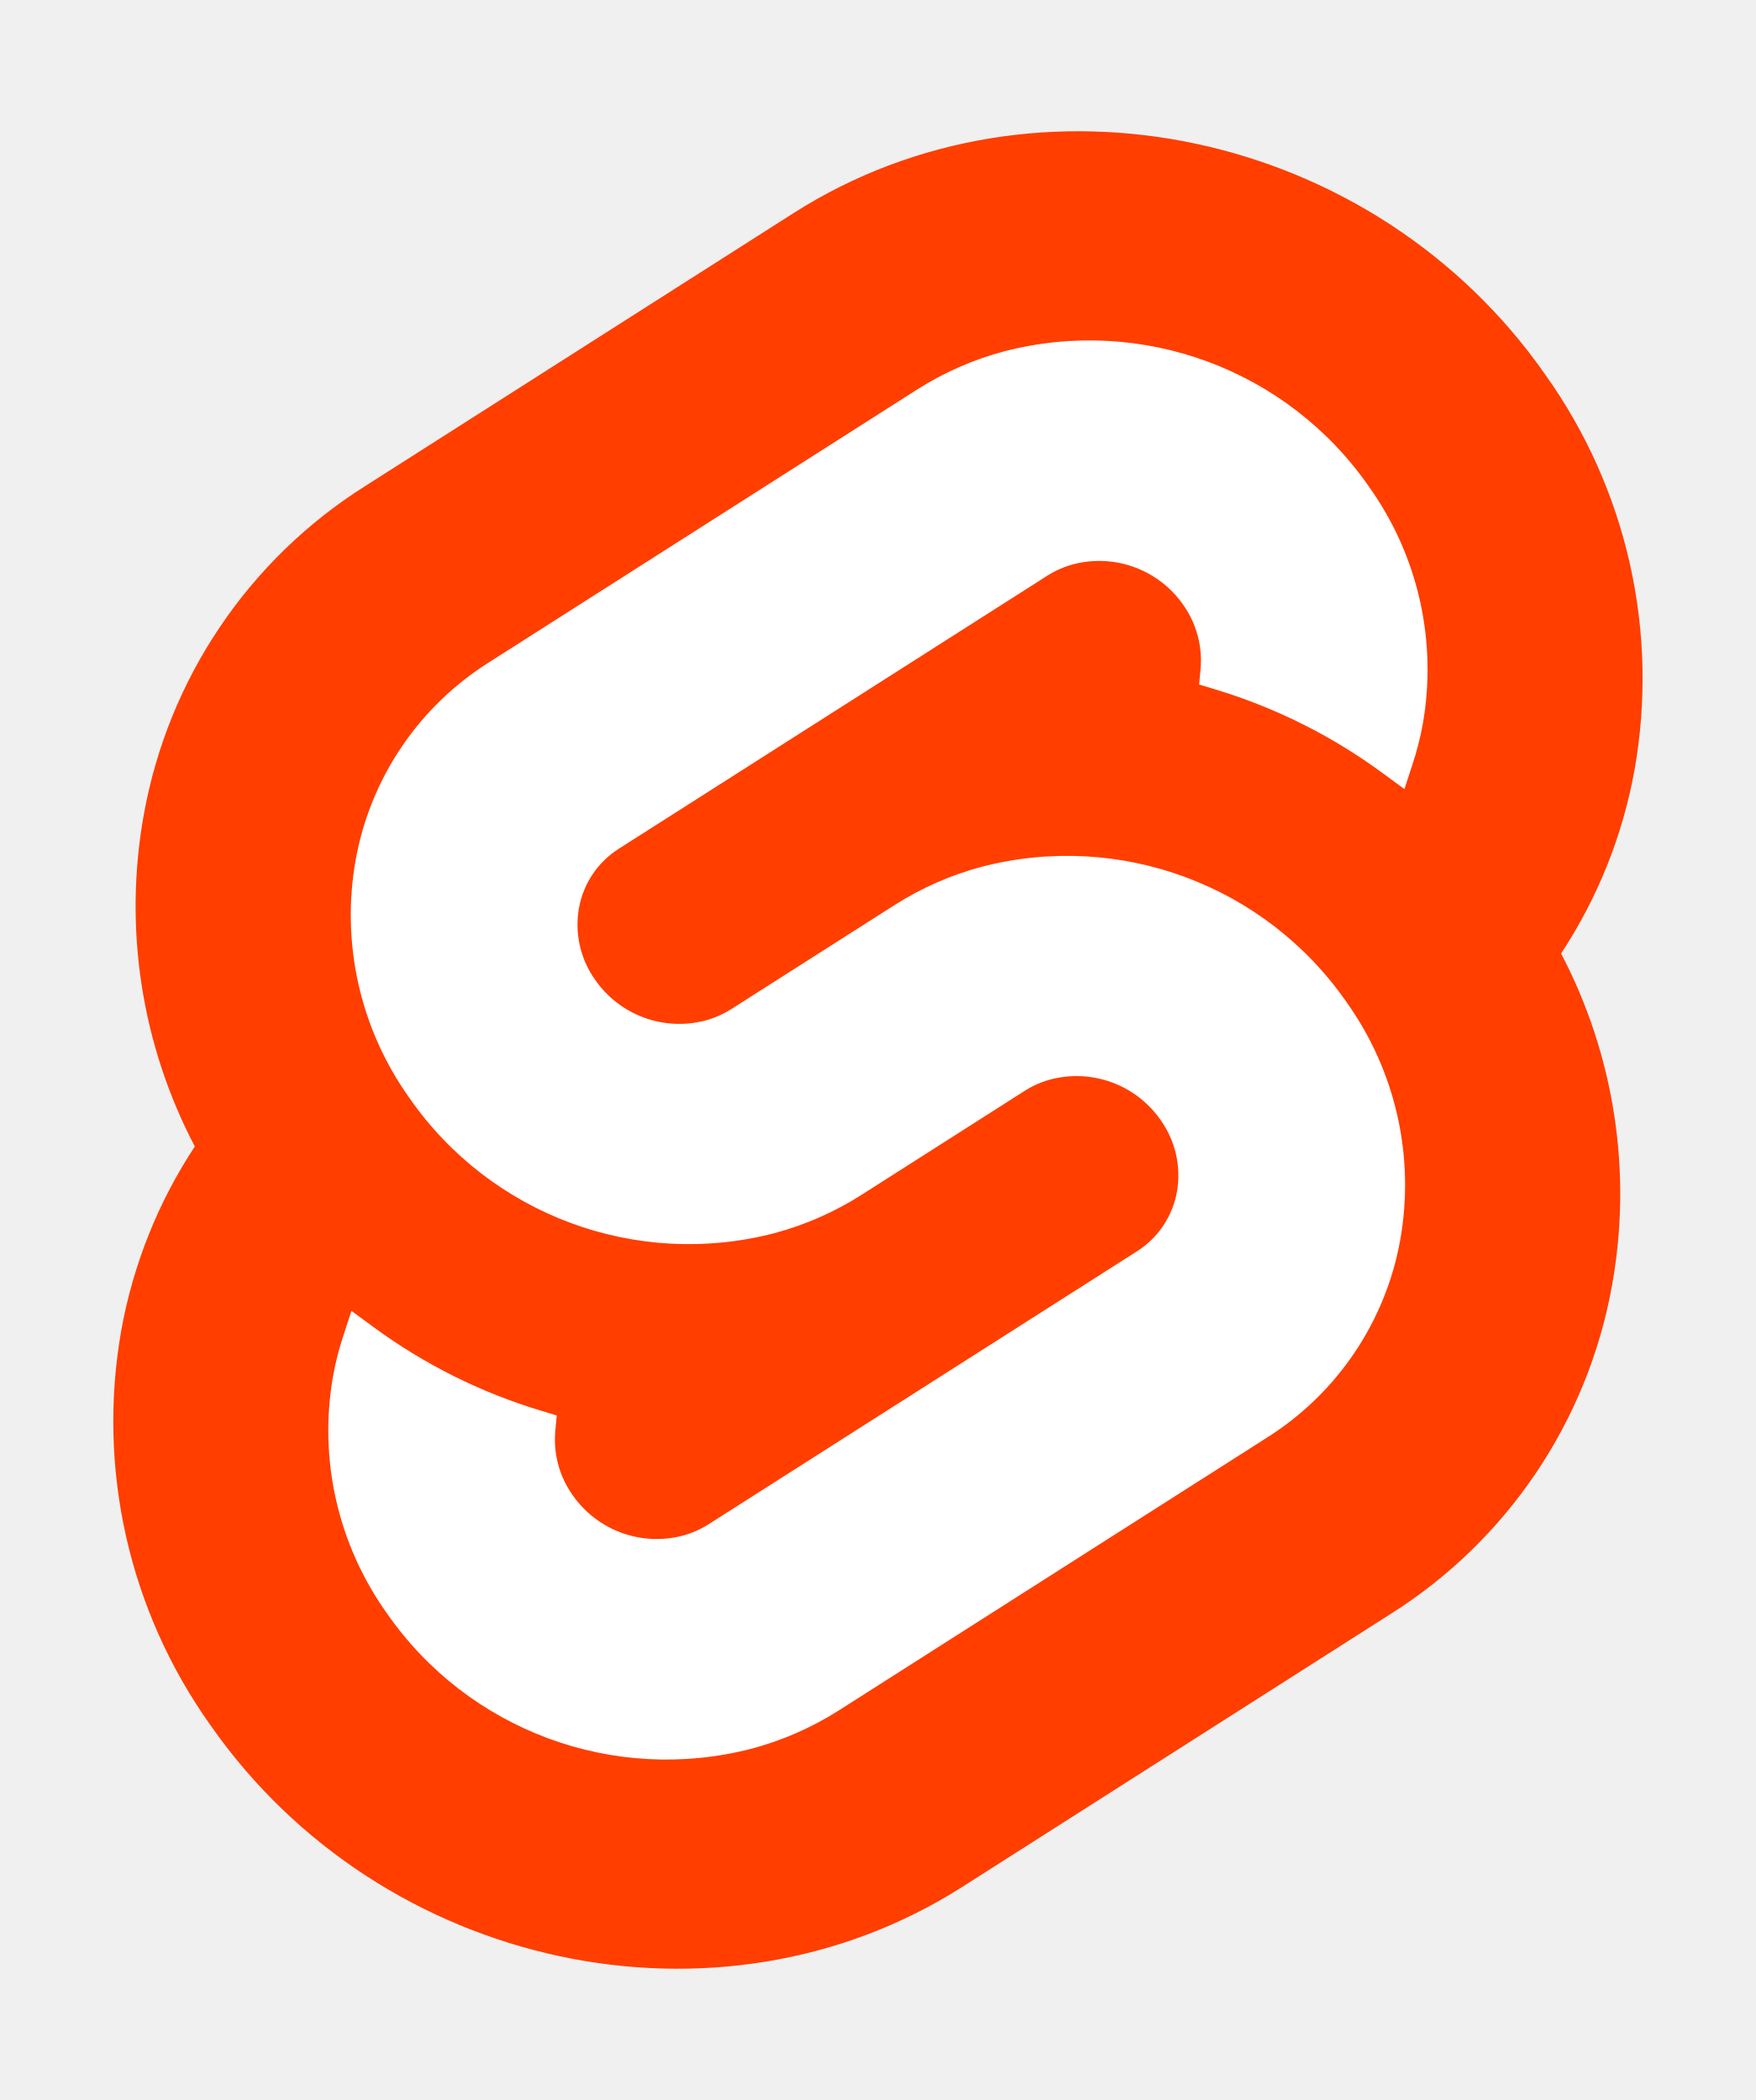
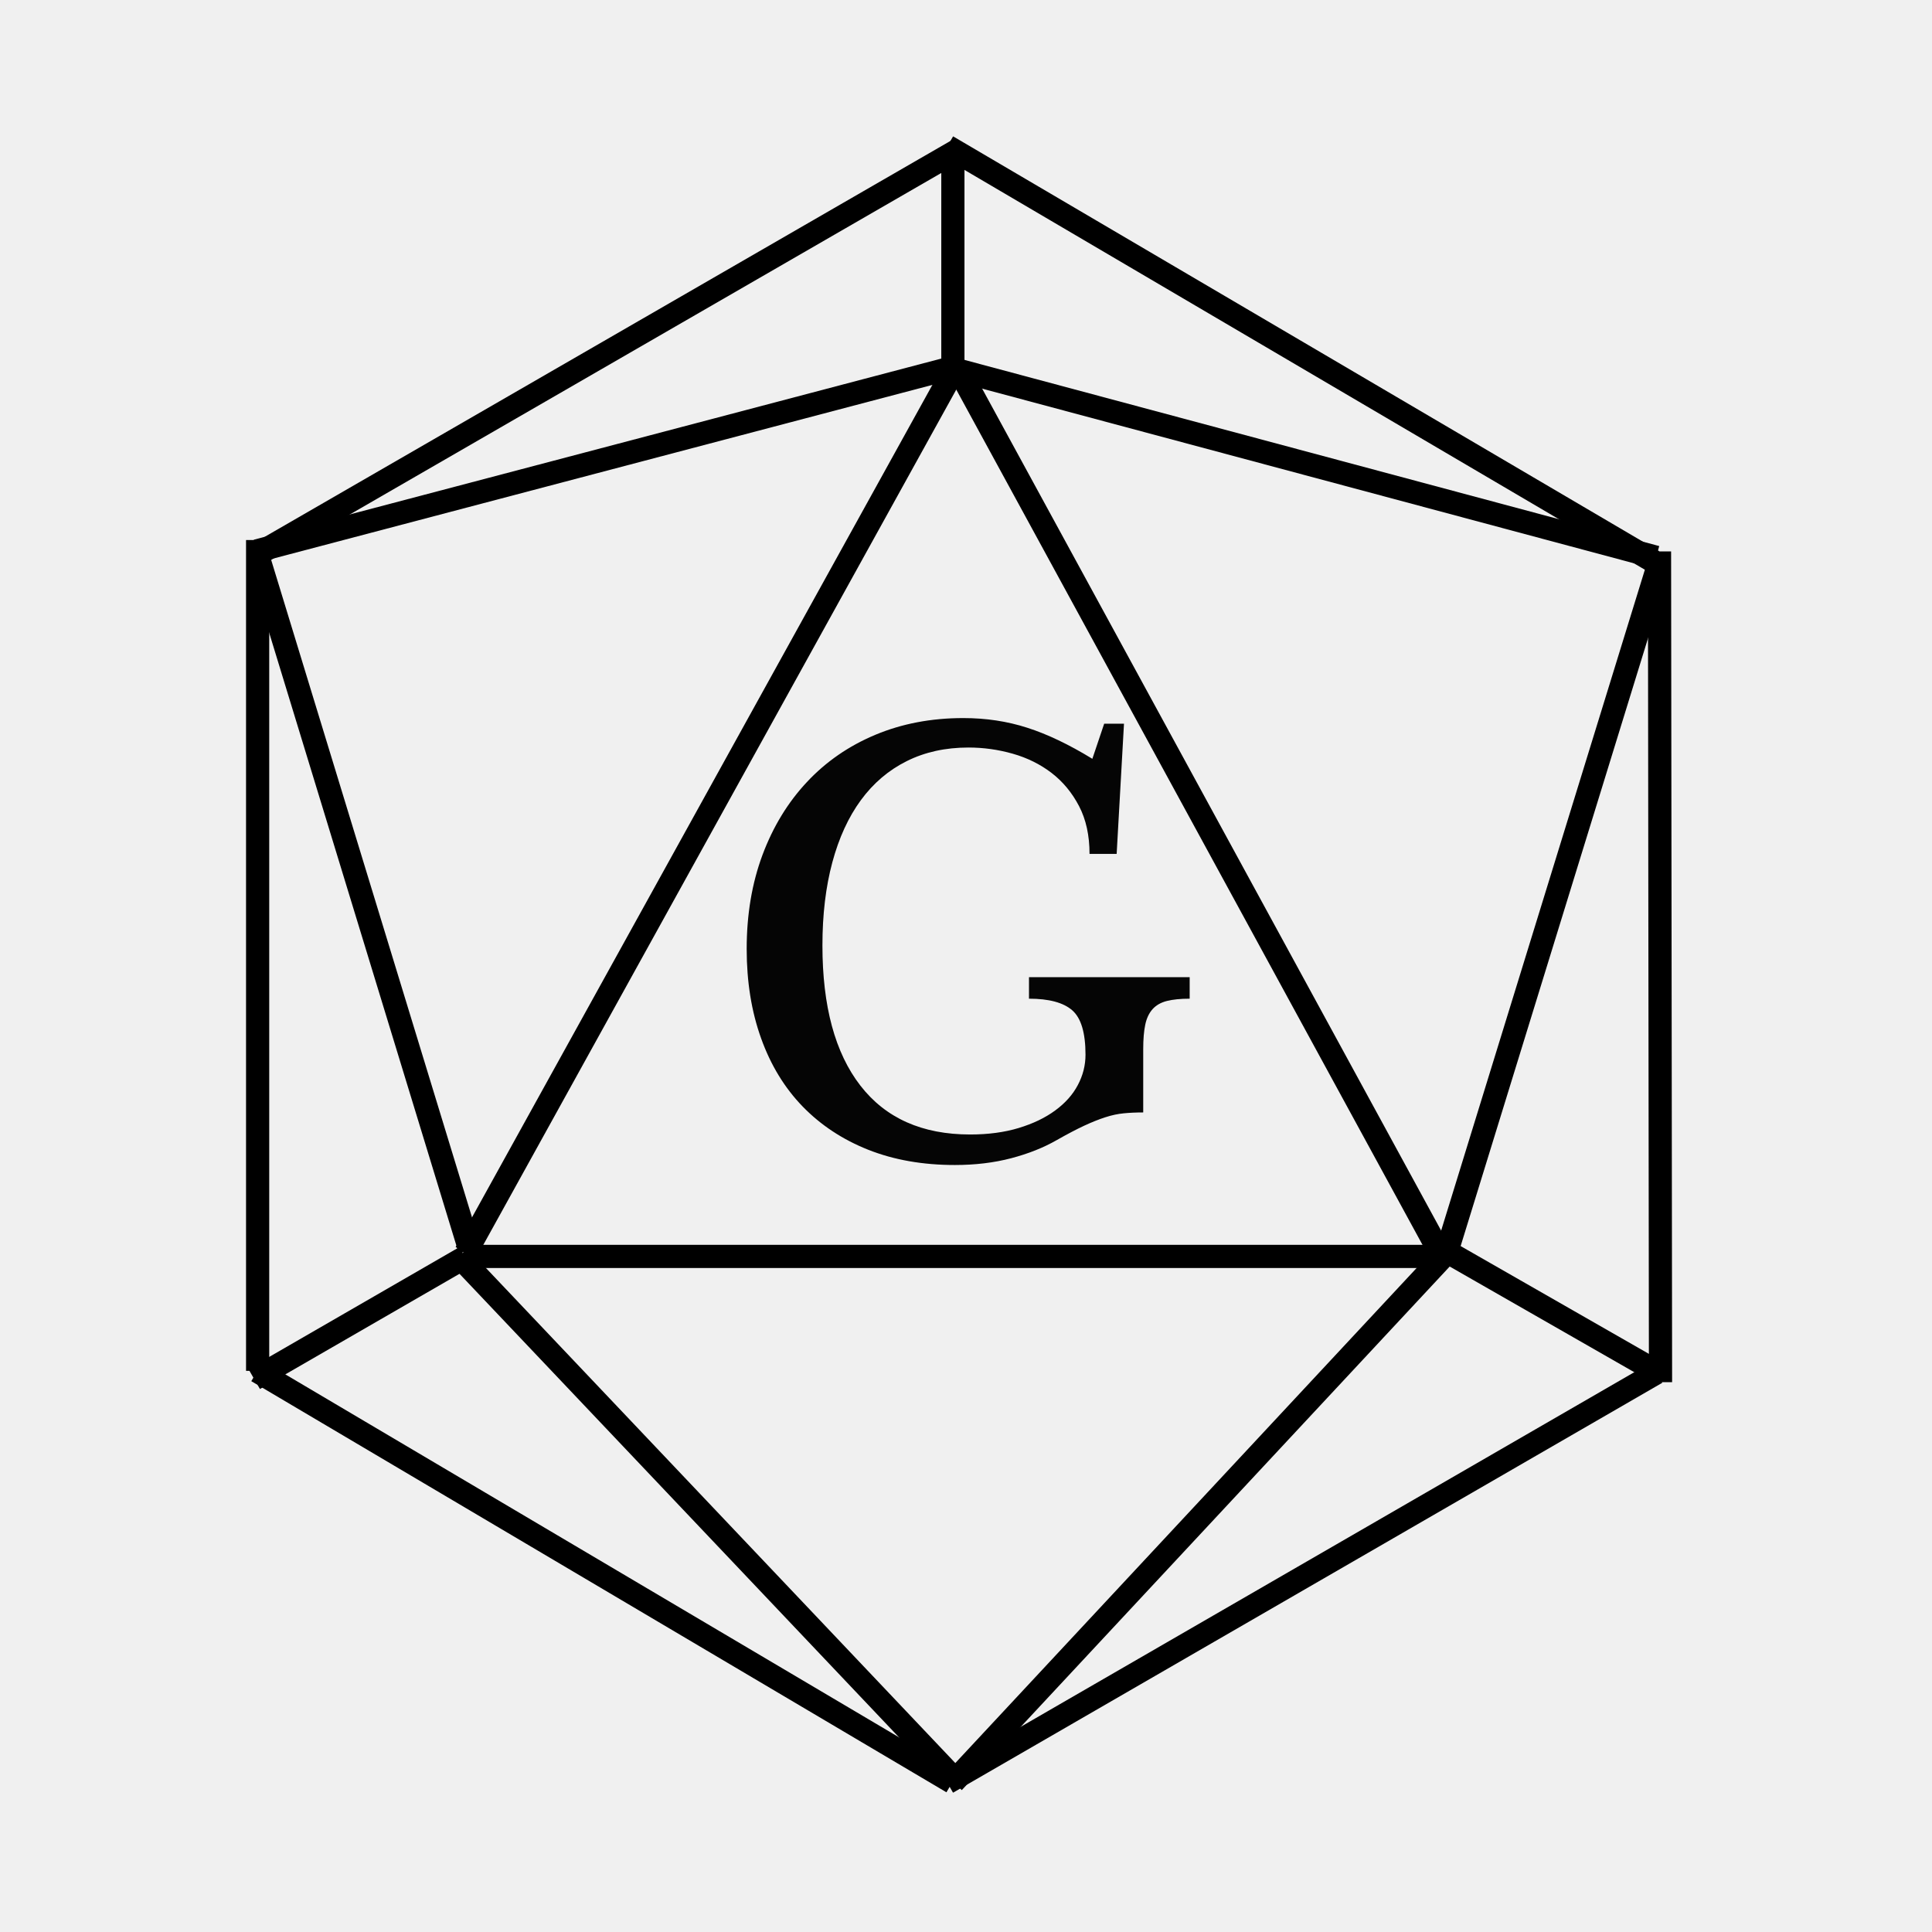
- <svg xmlns="http://www.w3.org/2000/svg" width="107" height="128" viewBox="0 0 107 128">
-   <path d="M94.157 22.819c-10.4-14.885-30.94-19.297-45.792-9.835L22.282 29.608A29.92 29.92 0 0 0 8.764 49.65a31.5 31.5 0 0 0 3.108 20.231 30 30 0 0 0-4.477 11.183 31.9 31.9 0 0 0 5.448 24.116c10.402 14.887 30.942 19.297 45.791 9.835l26.083-16.624A29.92 29.92 0 0 0 98.235 78.35a31.53 31.53 0 0 0-3.105-20.232 30 30 0 0 0 4.474-11.182 31.88 31.88 0 0 0-5.447-24.116" style="fill:#ff3e00" />
-   <path d="M45.817 106.582a20.72 20.72 0 0 1-22.237-8.243 19.17 19.17 0 0 1-3.277-14.503 18 18 0 0 1 .624-2.435l.49-1.498 1.337.981a33.6 33.6 0 0 0 10.203 5.098l.97.294-.09.968a5.85 5.85 0 0 0 1.052 3.878 6.24 6.24 0 0 0 6.695 2.485 5.8 5.8 0 0 0 1.603-.704L69.27 76.28a5.43 5.43 0 0 0 2.45-3.631 5.8 5.8 0 0 0-.987-4.371 6.24 6.24 0 0 0-6.698-2.487 5.7 5.7 0 0 0-1.6.704l-9.953 6.345a19 19 0 0 1-5.296 2.326 20.72 20.72 0 0 1-22.237-8.243 19.17 19.17 0 0 1-3.277-14.502 17.99 17.99 0 0 1 8.13-12.052l26.081-16.623a19 19 0 0 1 5.3-2.329 20.72 20.72 0 0 1 22.237 8.243 19.17 19.17 0 0 1 3.277 14.503 18 18 0 0 1-.624 2.435l-.49 1.498-1.337-.98a33.6 33.6 0 0 0-10.203-5.1l-.97-.294.09-.968a5.86 5.86 0 0 0-1.052-3.878 6.24 6.24 0 0 0-6.696-2.485 5.8 5.8 0 0 0-1.602.704L37.73 51.72a5.42 5.42 0 0 0-2.449 3.63 5.79 5.79 0 0 0 .986 4.372 6.24 6.24 0 0 0 6.698 2.486 5.8 5.8 0 0 0 1.602-.704l9.952-6.342a19 19 0 0 1 5.295-2.328 20.72 20.72 0 0 1 22.237 8.242 19.17 19.17 0 0 1 3.277 14.503 18 18 0 0 1-8.13 12.053l-26.081 16.622a19 19 0 0 1-5.3 2.328" style="fill:#fff" />
+ <svg xmlns="http://www.w3.org/2000/svg" width="500" zoomAndPan="magnify" viewBox="0 0 375 375" height="500" preserveAspectRatio="xMidYMid meet" version="1.0">
+   <defs>
+     <g />
+   </defs>
+   <g fill="#050505" fill-opacity="1">
+     <g transform="translate(138.3365, 225.0328)">
+       <g>
+         <path d="M 47 1.094 C 40.781 1.094 35.18 0.109 30.203 -1.859 C 25.223 -3.836 20.973 -6.641 17.453 -10.266 C 13.941 -13.891 11.254 -18.301 9.391 -23.5 C 7.523 -28.695 6.594 -34.477 6.594 -40.844 C 6.594 -47.508 7.613 -53.586 9.656 -59.078 C 11.707 -64.566 14.582 -69.285 18.281 -73.234 C 21.977 -77.191 26.406 -80.25 31.562 -82.406 C 36.727 -84.57 42.422 -85.656 48.641 -85.656 C 53.035 -85.656 57.172 -85.031 61.047 -83.781 C 64.93 -82.539 69.145 -80.531 73.688 -77.75 L 75.984 -84.562 L 79.828 -84.562 L 78.406 -59.297 L 73.141 -59.297 C 73.141 -62.879 72.461 -65.969 71.109 -68.562 C 69.754 -71.164 67.977 -73.312 65.781 -75 C 63.582 -76.688 61.07 -77.93 58.25 -78.734 C 55.438 -79.535 52.566 -79.938 49.641 -79.938 C 45.172 -79.938 41.176 -79.055 37.656 -77.297 C 34.145 -75.547 31.18 -73.023 28.766 -69.734 C 26.348 -66.441 24.5 -62.414 23.219 -57.656 C 21.938 -52.895 21.297 -47.516 21.297 -41.516 C 21.297 -29.723 23.75 -20.66 28.656 -14.328 C 33.562 -7.992 40.664 -4.828 49.969 -4.828 C 53.477 -4.828 56.625 -5.25 59.406 -6.094 C 62.188 -6.938 64.547 -8.07 66.484 -9.5 C 68.43 -10.926 69.895 -12.57 70.875 -14.438 C 71.863 -16.301 72.359 -18.258 72.359 -20.312 C 72.359 -24.562 71.5 -27.438 69.781 -28.938 C 68.062 -30.438 65.266 -31.188 61.391 -31.188 L 61.391 -35.359 L 92.578 -35.359 L 92.578 -31.188 C 90.816 -31.188 89.348 -31.039 88.172 -30.75 C 87.004 -30.457 86.07 -29.926 85.375 -29.156 C 84.688 -28.383 84.211 -27.375 83.953 -26.125 C 83.691 -24.883 83.562 -23.312 83.562 -21.406 L 83.562 -9.109 C 82.176 -9.109 80.914 -9.051 79.781 -8.938 C 78.645 -8.832 77.453 -8.578 76.203 -8.172 C 74.961 -7.773 73.594 -7.227 72.094 -6.531 C 70.594 -5.832 68.816 -4.898 66.766 -3.734 C 64.203 -2.266 61.254 -1.094 57.922 -0.219 C 54.586 0.656 50.945 1.094 47 1.094 Z M 47 1.094 " />
+       </g>
+     </g>
+   </g>
+   <path stroke-linecap="butt" transform="matrix(0.363644, -0.65759, 0.65633, 0.362947, 88.43453, 242.0488)" fill="none" stroke-linejoin="miter" d="M 0 2.998 L 260.511 3 " stroke="#000000" stroke-width="6" stroke-opacity="1" stroke-miterlimit="4" />
+   <path stroke-linecap="butt" transform="matrix(0.516671, 0.544951, -0.544264, 0.51602, 90.72452, 242.3223)" fill="none" stroke-linejoin="miter" d="M -0.001 3.002 L 185.777 2.999 " stroke="#000000" stroke-width="6" stroke-opacity="1" stroke-miterlimit="4" />
+   <path stroke-linecap="butt" transform="matrix(-0.510877, 0.548234, -0.548695, -0.511306, 281.7864, 245.4017)" fill="none" stroke-linejoin="miter" d="M -0.001 3 L 186.159 3.001 " stroke="#000000" stroke-width="6" stroke-opacity="1" stroke-miterlimit="4" />
+   <path stroke-linecap="butt" transform="matrix(0.749263, -0.000000000000000335, 0.000000000000000335, 0.75, 90.5469, 241.6173)" fill="none" stroke-linejoin="miter" d="M -0 3 L 254.255 3 " stroke="#000000" stroke-width="6" stroke-opacity="1" stroke-miterlimit="4" />
+   <path stroke-linecap="butt" transform="matrix(0.359583, 0.659603, -0.658505, 0.358985, 187.8676, 70.35829)" fill="none" stroke-linejoin="miter" d="M -0.003 3.001 L 262.565 3.002 " stroke="#000000" stroke-width="6" stroke-opacity="1" stroke-miterlimit="4" />
+   <path stroke-linecap="butt" transform="matrix(0.726102, -0.191313, 0.191088, 0.725248, 49.26051, 104.7595)" fill="none" stroke-linejoin="miter" d="M -0.002 2.997 L 185.788 2.999 " stroke="#000000" stroke-width="6" stroke-opacity="1" stroke-miterlimit="4" />
+   <path stroke-linecap="butt" transform="matrix(0.650692, -0.375677, 0.375, 0.649519, 50.02071, 104.9856)" fill="none" stroke-linejoin="miter" d="M -0.001 2.999 L 207.633 2.998 " stroke="#000000" stroke-width="6" stroke-opacity="1" stroke-miterlimit="4" />
+   <path stroke-linecap="butt" transform="matrix(0.646536, 0.379901, -0.379957, 0.646631, 184.9999, 26.46731)" fill="none" stroke-linejoin="miter" d="M -0.001 2.999 L 212.037 3.001 " stroke="#000000" stroke-width="6" stroke-opacity="1" stroke-miterlimit="4" />
+   <path stroke-linecap="butt" transform="matrix(-0.000000000000000616, 0.745301, -0.75, -0.00000000000000062, 187.2036, 28.41055)" fill="none" stroke-linejoin="miter" d="M -0.001 3.001 L 57.369 3.001 " stroke="#000000" stroke-width="6" stroke-opacity="1" stroke-miterlimit="4" />
+   <path stroke-linecap="butt" transform="matrix(0.723077, 0.193748, -0.194114, 0.724444, 184.405, 69.10735)" fill="none" stroke-linejoin="miter" d="M 0.002 3 L 190.362 3.002 " stroke="#000000" stroke-width="6" stroke-opacity="1" stroke-miterlimit="4" />
+   <path stroke-linecap="butt" transform="matrix(-0.00000000000000012, 0.748748, -0.75, -0.000000000000000121, 52.25913, 104.8171)" fill="none" stroke-linejoin="miter" d="M -0.001 3.002 L 215.374 3.002 " stroke="#000000" stroke-width="6" stroke-opacity="1" stroke-miterlimit="4" />
+   <path stroke-linecap="butt" transform="matrix(0.64504, -0.372414, 0.375, 0.649519, 48.20781, 265.7105)" fill="none" stroke-linejoin="miter" d="M -0.002 3.001 L 63.453 2.998 " stroke="#000000" stroke-width="6" stroke-opacity="1" stroke-miterlimit="4" />
+   <path stroke-linecap="butt" transform="matrix(0.645018, 0.381482, -0.381795, 0.645548, 51.06661, 264.2119)" fill="none" stroke-linejoin="miter" d="M 0.001 2.999 L 209.181 2.997 " stroke="#000000" stroke-width="6" stroke-opacity="1" stroke-miterlimit="4" />
+   <path stroke-linecap="butt" transform="matrix(0.648403, -0.374725, 0.375278, 0.649359, 182.7343, 344.0627)" fill="none" stroke-linejoin="miter" d="M -0.001 3.001 L 212.318 2.999 " stroke="#000000" stroke-width="6" stroke-opacity="1" stroke-miterlimit="4" />
+   <path stroke-linecap="butt" transform="matrix(0.218792, 0.716206, -0.717277, 0.21912, 52.16359, 107.1338)" fill="none" stroke-linejoin="miter" d="M 0.002 3.001 L 188.293 3.003 " stroke="#000000" stroke-width="6" stroke-opacity="1" stroke-miterlimit="4" />
+   <path stroke-linecap="butt" transform="matrix(0.652497, 0.373622, -0.37268, 0.650853, 282.5844, 241.3309)" fill="none" stroke-linejoin="miter" d="M -0.001 3.003 L 61.857 3 " stroke="#000000" stroke-width="6" stroke-opacity="1" stroke-miterlimit="4" />
+   <path stroke-linecap="butt" transform="matrix(-0.000918754, -0.750436, 0.749999, -0.000918219, 320.0554, 268.2893)" fill="none" stroke-linejoin="miter" d="M 0.002 2.999 L 214.877 3.002 " stroke="#000000" stroke-width="6" stroke-opacity="1" stroke-miterlimit="4" />
+   <path stroke-linecap="butt" transform="matrix(0.221453, -0.718345, 0.716715, 0.22095, 278.568, 242.6127)" fill="none" stroke-linejoin="miter" d="M -0.002 3.001 L 185.591 2.998 " stroke="#000000" stroke-width="6" stroke-opacity="1" stroke-miterlimit="4" />
</svg>
